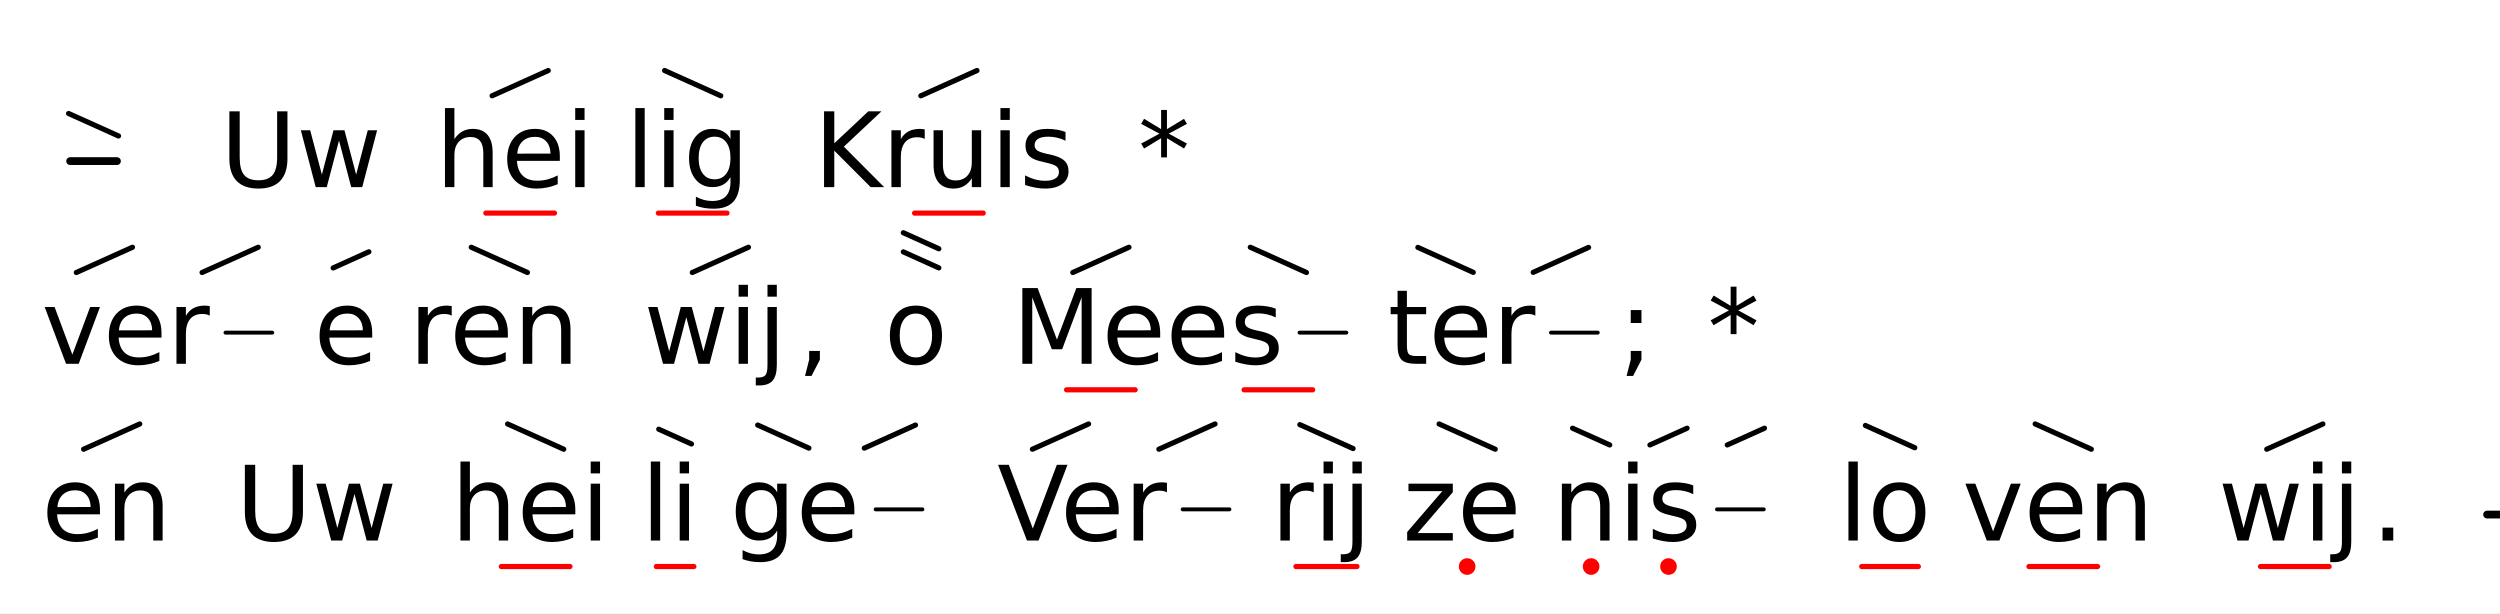
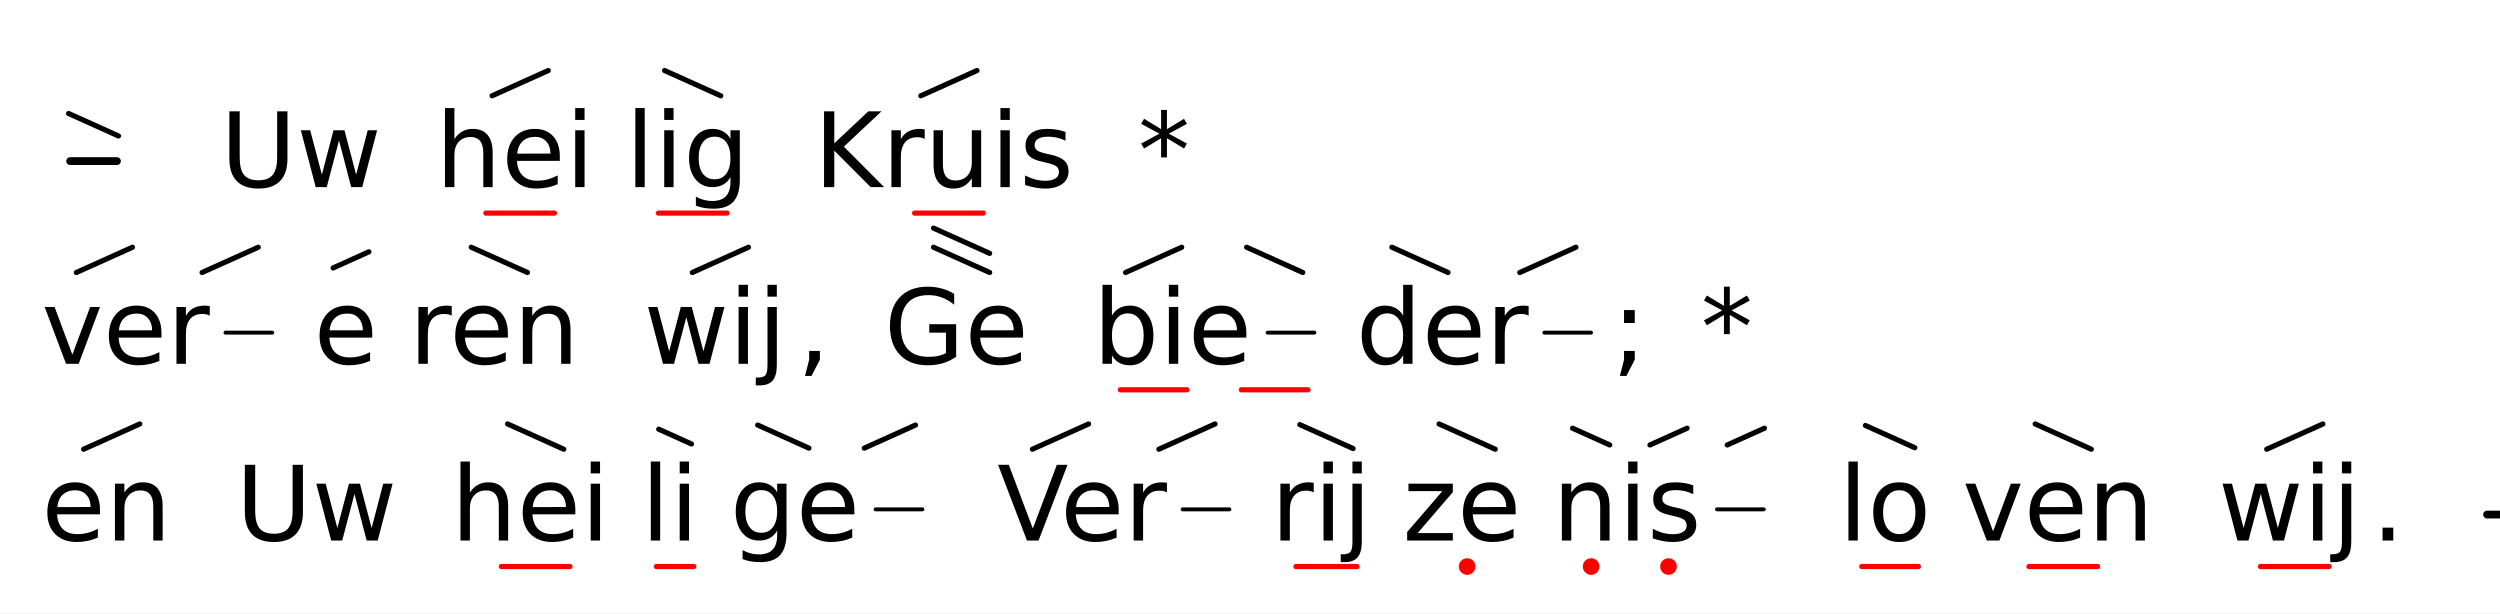
<svg xmlns="http://www.w3.org/2000/svg" class="vsa-svg" width="481" height="118" viewBox="0 0 481 118">
  <rect width="100%" height="100%" fill="white" />
  <g class="vsa-score">
    <g class="vsa-line" data-vsa-line="1">
      <g class="vsa-unit vsa-pitch-marker" data-vsa-unit="1">
        <g class="vsa-pitch-marker-upper-glyph vsa-upper-glyphs">
          <line class="vsa-glyph vsa-upper-glyph vsa-glyph-fall" x1="13.20" y1="21.84" x2="22.80" y2="26.16" stroke="black" stroke-width="1.00" stroke-linecap="round" />
        </g>
        <line class="vsa-pitch-marker-dash" x1="13.50" y1="31.00" x2="22.50" y2="31.00" stroke="black" stroke-width="1.50" stroke-linecap="round" />
      </g>
      <g class="vsa-unit vsa-unit-text" data-vsa-unit="3">
        <text class="vsa-text vsa-free-text" x="42.40" y="36.00" xml:space="preserve" font-family="DejaVu Sans" font-size="20.00">Uw</text>
      </g>
      <g class="vsa-unit vsa-unit-scope" data-vsa-unit="5">
        <text class="vsa-text vsa-sung-text" x="83.80" y="36.00" xml:space="preserve" font-family="DejaVu Sans" font-size="20.00">hei</text>
        <g class="vsa-glyph-group vsa-upper-glyphs">
          <line class="vsa-glyph vsa-upper-glyph vsa-glyph-rise" x1="94.68" y1="18.43" x2="105.48" y2="13.57" stroke="black" stroke-width="1.00" stroke-linecap="round" />
        </g>
        <g class="vsa-glyph-group vsa-lower-glyphs">
          <line class="vsa-glyph vsa-lower-glyph vsa-glyph-length" x1="93.48" y1="41.00" x2="106.68" y2="41.00" stroke="red" stroke-width="1.00" stroke-linecap="round" />
        </g>
      </g>
      <g class="vsa-unit vsa-unit-scope" data-vsa-unit="6">
        <text class="vsa-text vsa-sung-text" x="120.35" y="36.00" xml:space="preserve" font-family="DejaVu Sans" font-size="20.00">lig</text>
        <g class="vsa-glyph-group vsa-upper-glyphs">
          <line class="vsa-glyph vsa-upper-glyph vsa-glyph-fall" x1="127.87" y1="13.57" x2="138.67" y2="18.43" stroke="black" stroke-width="1.00" stroke-linecap="round" />
        </g>
        <g class="vsa-glyph-group vsa-lower-glyphs">
          <line class="vsa-glyph vsa-lower-glyph vsa-glyph-length" x1="126.67" y1="41.00" x2="139.87" y2="41.00" stroke="red" stroke-width="1.00" stroke-linecap="round" />
        </g>
      </g>
      <g class="vsa-unit vsa-unit-scope" data-vsa-unit="8">
        <text class="vsa-text vsa-sung-text" x="156.58" y="36.00" xml:space="preserve" font-family="DejaVu Sans" font-size="20.00">Kruis</text>
        <g class="vsa-glyph-group vsa-upper-glyphs">
          <line class="vsa-glyph vsa-upper-glyph vsa-glyph-rise" x1="177.17" y1="18.43" x2="187.97" y2="13.57" stroke="black" stroke-width="1.00" stroke-linecap="round" />
        </g>
        <g class="vsa-glyph-group vsa-lower-glyphs">
          <line class="vsa-glyph vsa-lower-glyph vsa-glyph-length" x1="175.97" y1="41.00" x2="189.17" y2="41.00" stroke="red" stroke-width="1.00" stroke-linecap="round" />
        </g>
      </g>
      <g class="vsa-unit vsa-unit-text" data-vsa-unit="10">
        <text class="vsa-text vsa-free-text" x="218.96" y="36.00" xml:space="preserve" font-family="DejaVu Sans" font-size="20.00">*</text>
      </g>
    </g>
    <g class="vsa-line" data-vsa-line="2">
      <g class="vsa-unit vsa-unit-scope" data-vsa-unit="1">
        <text class="vsa-text vsa-sung-text" x="8.00" y="70.00" xml:space="preserve" font-family="DejaVu Sans" font-size="20.00">ver</text>
        <line class="vsa-filler-line" x1="43.38" y1="64.00" x2="52.38" y2="64.00" stroke="black" stroke-width="0.75" stroke-linecap="round" />
        <g class="vsa-glyph-group vsa-upper-glyphs">
          <line class="vsa-glyph vsa-upper-glyph vsa-glyph-rise" x1="14.69" y1="52.43" x2="25.49" y2="47.57" stroke="black" stroke-width="1.00" stroke-linecap="round" />
          <line class="vsa-glyph vsa-upper-glyph vsa-glyph-rise" x1="38.88" y1="52.43" x2="49.68" y2="47.57" stroke="black" stroke-width="1.00" stroke-linecap="round" />
        </g>
        <g class="vsa-glyph-group vsa-lower-glyphs">
</g>
      </g>
      <g class="vsa-unit vsa-unit-scope" data-vsa-unit="2">
        <text class="vsa-text vsa-sung-text" x="60.38" y="70.00" xml:space="preserve" font-family="DejaVu Sans" font-size="20.00">e</text>
        <g class="vsa-glyph-group vsa-upper-glyphs">
          <line class="vsa-glyph vsa-upper-glyph vsa-glyph-rise" x1="64.10" y1="51.55" x2="70.97" y2="48.45" stroke="black" stroke-width="1.00" stroke-linecap="round" />
        </g>
        <g class="vsa-glyph-group vsa-lower-glyphs">
</g>
      </g>
      <g class="vsa-unit vsa-unit-scope" data-vsa-unit="3">
        <text class="vsa-text vsa-sung-text" x="78.69" y="70.00" xml:space="preserve" font-family="DejaVu Sans" font-size="20.00">ren</text>
        <g class="vsa-glyph-group vsa-upper-glyphs">
          <line class="vsa-glyph vsa-upper-glyph vsa-glyph-fall" x1="90.67" y1="47.57" x2="101.48" y2="52.43" stroke="black" stroke-width="1.00" stroke-linecap="round" />
        </g>
        <g class="vsa-glyph-group vsa-lower-glyphs">
</g>
      </g>
      <g class="vsa-unit vsa-unit-scope" data-vsa-unit="5">
        <text class="vsa-text vsa-sung-text" x="123.86" y="70.00" xml:space="preserve" font-family="DejaVu Sans" font-size="20.00">wij</text>
        <g class="vsa-glyph-group vsa-upper-glyphs">
          <line class="vsa-glyph vsa-upper-glyph vsa-glyph-rise" x1="133.20" y1="52.43" x2="144.00" y2="47.57" stroke="black" stroke-width="1.00" stroke-linecap="round" />
        </g>
        <g class="vsa-glyph-group vsa-lower-glyphs">
</g>
      </g>
      <g class="vsa-unit vsa-unit-text" data-vsa-unit="6">
        <text class="vsa-text vsa-free-text" x="153.34" y="70.00" xml:space="preserve" font-family="DejaVu Sans" font-size="20.00">,</text>
      </g>
      <g class="vsa-unit vsa-unit-scope" data-vsa-unit="8">
-         <text class="vsa-text vsa-sung-text" x="170.10" y="70.00" xml:space="preserve" font-family="DejaVu Sans" font-size="20.00">o</text>
-         <g class="vsa-glyph-group vsa-upper-glyphs">
-           <line class="vsa-glyph vsa-upper-glyph vsa-glyph-fall" x1="173.80" y1="48.46" x2="180.63" y2="51.54" stroke="black" stroke-width="1.00" stroke-linecap="round" />
-           <line class="vsa-glyph vsa-upper-glyph vsa-glyph-fall" x1="173.80" y1="44.78" x2="180.63" y2="47.86" stroke="black" stroke-width="1.00" stroke-linecap="round" />
+         <text class="vsa-text vsa-sung-text" x="170.10" y="70.00" xml:space="preserve" font-family="DejaVu Sans" font-size="20.00">Ge</text>
+         <g class="vsa-glyph-group vsa-upper-glyphs">
+           <line class="vsa-glyph vsa-upper-glyph vsa-glyph-fall" x1="179.61" y1="47.57" x2="190.41" y2="52.43" stroke="black" stroke-width="1.00" stroke-linecap="round" />
+           <line class="vsa-glyph vsa-upper-glyph vsa-glyph-fall" x1="179.61" y1="43.89" x2="190.41" y2="48.75" stroke="black" stroke-width="1.00" stroke-linecap="round" />
        </g>
        <g class="vsa-glyph-group vsa-lower-glyphs">
</g>
      </g>
      <g class="vsa-unit vsa-unit-scope" data-vsa-unit="10">
-         <text class="vsa-text vsa-sung-text" x="194.73" y="70.00" xml:space="preserve" font-family="DejaVu Sans" font-size="20.00">Mees</text>
-         <line class="vsa-filler-line" x1="250.03" y1="64.00" x2="259.03" y2="64.00" stroke="black" stroke-width="0.75" stroke-linecap="round" />
-         <g class="vsa-glyph-group vsa-upper-glyphs">
-           <line class="vsa-glyph vsa-upper-glyph vsa-glyph-rise" x1="206.41" y1="52.43" x2="217.21" y2="47.57" stroke="black" stroke-width="1.00" stroke-linecap="round" />
-           <line class="vsa-glyph vsa-upper-glyph vsa-glyph-fall" x1="240.56" y1="47.57" x2="251.36" y2="52.43" stroke="black" stroke-width="1.00" stroke-linecap="round" />
-         </g>
-         <g class="vsa-glyph-group vsa-lower-glyphs">
-           <line class="vsa-glyph vsa-lower-glyph vsa-glyph-length" x1="205.21" y1="75.00" x2="218.41" y2="75.00" stroke="red" stroke-width="1.00" stroke-linecap="round" />
-           <line class="vsa-glyph vsa-lower-glyph vsa-glyph-length" x1="239.36" y1="75.00" x2="252.56" y2="75.00" stroke="red" stroke-width="1.00" stroke-linecap="round" />
+         <text class="vsa-text vsa-sung-text" x="210.31" y="70.00" xml:space="preserve" font-family="DejaVu Sans" font-size="20.00">bie</text>
+         <line class="vsa-filler-line" x1="243.89" y1="64.00" x2="252.89" y2="64.00" stroke="black" stroke-width="0.75" stroke-linecap="round" />
+         <g class="vsa-glyph-group vsa-upper-glyphs">
+           <line class="vsa-glyph vsa-upper-glyph vsa-glyph-rise" x1="216.56" y1="52.43" x2="227.36" y2="47.57" stroke="black" stroke-width="1.00" stroke-linecap="round" />
+           <line class="vsa-glyph vsa-upper-glyph vsa-glyph-fall" x1="239.85" y1="47.57" x2="250.65" y2="52.43" stroke="black" stroke-width="1.00" stroke-linecap="round" />
+         </g>
+         <g class="vsa-glyph-group vsa-lower-glyphs">
+           <line class="vsa-glyph vsa-lower-glyph vsa-glyph-length" x1="215.55" y1="75.00" x2="228.36" y2="75.00" stroke="red" stroke-width="1.00" stroke-linecap="round" />
+           <line class="vsa-glyph vsa-lower-glyph vsa-glyph-length" x1="238.84" y1="75.00" x2="251.65" y2="75.00" stroke="red" stroke-width="1.00" stroke-linecap="round" />
        </g>
      </g>
      <g class="vsa-unit vsa-unit-scope" data-vsa-unit="11">
-         <text class="vsa-text vsa-sung-text" x="267.03" y="70.00" xml:space="preserve" font-family="DejaVu Sans" font-size="20.00">ter</text>
-         <line class="vsa-filler-line" x1="298.41" y1="64.00" x2="307.41" y2="64.00" stroke="black" stroke-width="0.75" stroke-linecap="round" />
-         <g class="vsa-glyph-group vsa-upper-glyphs">
-           <line class="vsa-glyph vsa-upper-glyph vsa-glyph-fall" x1="272.80" y1="47.60" x2="283.45" y2="52.40" stroke="black" stroke-width="1.00" stroke-linecap="round" />
-           <line class="vsa-glyph vsa-upper-glyph vsa-glyph-rise" x1="294.99" y1="52.40" x2="305.64" y2="47.60" stroke="black" stroke-width="1.00" stroke-linecap="round" />
+         <text class="vsa-text vsa-sung-text" x="260.89" y="70.00" xml:space="preserve" font-family="DejaVu Sans" font-size="20.00">der</text>
+         <line class="vsa-filler-line" x1="297.12" y1="64.00" x2="306.12" y2="64.00" stroke="black" stroke-width="0.75" stroke-linecap="round" />
+         <g class="vsa-glyph-group vsa-upper-glyphs">
+           <line class="vsa-glyph vsa-upper-glyph vsa-glyph-fall" x1="267.80" y1="47.57" x2="278.60" y2="52.43" stroke="black" stroke-width="1.00" stroke-linecap="round" />
+           <line class="vsa-glyph vsa-upper-glyph vsa-glyph-rise" x1="292.41" y1="52.43" x2="303.21" y2="47.57" stroke="black" stroke-width="1.00" stroke-linecap="round" />
        </g>
        <g class="vsa-glyph-group vsa-lower-glyphs">
</g>
      </g>
      <g class="vsa-unit vsa-unit-text" data-vsa-unit="12">
-         <text class="vsa-text vsa-free-text" x="311.41" y="70.00" xml:space="preserve" font-family="DejaVu Sans" font-size="20.00">;</text>
+         <text class="vsa-text vsa-free-text" x="310.12" y="70.00" xml:space="preserve" font-family="DejaVu Sans" font-size="20.00">;</text>
      </g>
      <g class="vsa-unit vsa-unit-text" data-vsa-unit="14">
-         <text class="vsa-text vsa-free-text" x="328.54" y="70.00" xml:space="preserve" font-family="DejaVu Sans" font-size="20.00">*</text>
+         <text class="vsa-text vsa-free-text" x="327.25" y="70.00" xml:space="preserve" font-family="DejaVu Sans" font-size="20.00">*</text>
      </g>
    </g>
    <g class="vsa-line" data-vsa-line="3">
      <g class="vsa-unit vsa-unit-scope" data-vsa-unit="1">
        <text class="vsa-text vsa-sung-text" x="8.00" y="104.00" xml:space="preserve" font-family="DejaVu Sans" font-size="20.00">en</text>
        <g class="vsa-glyph-group vsa-upper-glyphs">
          <line class="vsa-glyph vsa-upper-glyph vsa-glyph-rise" x1="16.09" y1="86.43" x2="26.89" y2="81.57" stroke="black" stroke-width="1.00" stroke-linecap="round" />
        </g>
        <g class="vsa-glyph-group vsa-lower-glyphs">
</g>
      </g>
      <g class="vsa-unit vsa-unit-text" data-vsa-unit="3">
        <text class="vsa-text vsa-free-text" x="45.38" y="104.00" xml:space="preserve" font-family="DejaVu Sans" font-size="20.00">Uw</text>
      </g>
      <g class="vsa-unit vsa-unit-scope" data-vsa-unit="5">
        <text class="vsa-text vsa-sung-text" x="86.78" y="104.00" xml:space="preserve" font-family="DejaVu Sans" font-size="20.00">hei</text>
        <g class="vsa-glyph-group vsa-upper-glyphs">
          <line class="vsa-glyph vsa-upper-glyph vsa-glyph-fall" x1="97.66" y1="81.57" x2="108.46" y2="86.43" stroke="black" stroke-width="1.00" stroke-linecap="round" />
        </g>
        <g class="vsa-glyph-group vsa-lower-glyphs">
          <line class="vsa-glyph vsa-lower-glyph vsa-glyph-length" x1="96.46" y1="109.00" x2="109.66" y2="109.00" stroke="red" stroke-width="1.00" stroke-linecap="round" />
        </g>
      </g>
      <g class="vsa-unit vsa-unit-scope" data-vsa-unit="6">
        <text class="vsa-text vsa-sung-text" x="123.33" y="104.00" xml:space="preserve" font-family="DejaVu Sans" font-size="20.00">li</text>
        <g class="vsa-glyph-group vsa-upper-glyphs">
          <line class="vsa-glyph vsa-upper-glyph vsa-glyph-fall" x1="126.74" y1="82.58" x2="133.04" y2="85.42" stroke="black" stroke-width="1.00" stroke-linecap="round" />
        </g>
        <g class="vsa-glyph-group vsa-lower-glyphs">
          <line class="vsa-glyph vsa-lower-glyph vsa-glyph-length" x1="126.28" y1="109.00" x2="133.50" y2="109.00" stroke="red" stroke-width="1.00" stroke-linecap="round" />
        </g>
      </g>
      <g class="vsa-unit vsa-unit-scope" data-vsa-unit="7">
        <text class="vsa-text vsa-sung-text" x="140.45" y="104.00" xml:space="preserve" font-family="DejaVu Sans" font-size="20.00">ge</text>
        <line class="vsa-filler-line" x1="168.47" y1="98.00" x2="177.47" y2="98.00" stroke="black" stroke-width="0.75" stroke-linecap="round" />
        <g class="vsa-glyph-group vsa-upper-glyphs">
          <line class="vsa-glyph vsa-upper-glyph vsa-glyph-fall" x1="145.78" y1="81.78" x2="155.63" y2="86.22" stroke="black" stroke-width="1.00" stroke-linecap="round" />
          <line class="vsa-glyph vsa-upper-glyph vsa-glyph-rise" x1="166.29" y1="86.22" x2="176.14" y2="81.78" stroke="black" stroke-width="1.00" stroke-linecap="round" />
        </g>
        <g class="vsa-glyph-group vsa-lower-glyphs">
</g>
      </g>
      <g class="vsa-unit vsa-unit-scope" data-vsa-unit="9">
        <text class="vsa-text vsa-sung-text" x="191.87" y="104.00" xml:space="preserve" font-family="DejaVu Sans" font-size="20.00">Ver</text>
        <line class="vsa-filler-line" x1="227.54" y1="98.00" x2="236.54" y2="98.00" stroke="black" stroke-width="0.75" stroke-linecap="round" />
        <g class="vsa-glyph-group vsa-upper-glyphs">
          <line class="vsa-glyph vsa-upper-glyph vsa-glyph-rise" x1="198.64" y1="86.43" x2="209.44" y2="81.57" stroke="black" stroke-width="1.00" stroke-linecap="round" />
          <line class="vsa-glyph vsa-upper-glyph vsa-glyph-rise" x1="222.97" y1="86.43" x2="233.77" y2="81.57" stroke="black" stroke-width="1.00" stroke-linecap="round" />
        </g>
        <g class="vsa-glyph-group vsa-lower-glyphs">
</g>
      </g>
      <g class="vsa-unit vsa-unit-scope" data-vsa-unit="10">
        <text class="vsa-text vsa-sung-text" x="244.54" y="104.00" xml:space="preserve" font-family="DejaVu Sans" font-size="20.00">rij</text>
        <g class="vsa-glyph-group vsa-upper-glyphs">
          <line class="vsa-glyph vsa-upper-glyph vsa-glyph-fall" x1="250.09" y1="81.70" x2="260.33" y2="86.30" stroke="black" stroke-width="1.00" stroke-linecap="round" />
        </g>
        <g class="vsa-glyph-group vsa-lower-glyphs">
          <line class="vsa-glyph vsa-lower-glyph vsa-glyph-length" x1="249.34" y1="109.00" x2="261.08" y2="109.00" stroke="red" stroke-width="1.00" stroke-linecap="round" />
        </g>
      </g>
      <g class="vsa-unit vsa-unit-scope" data-vsa-unit="11">
        <text class="vsa-text vsa-sung-text" x="269.88" y="104.00" xml:space="preserve" font-family="DejaVu Sans" font-size="20.00">ze</text>
        <g class="vsa-glyph-group vsa-upper-glyphs">
          <line class="vsa-glyph vsa-upper-glyph vsa-glyph-fall" x1="276.88" y1="81.57" x2="287.68" y2="86.43" stroke="black" stroke-width="1.00" stroke-linecap="round" />
        </g>
        <g class="vsa-glyph-group vsa-lower-glyphs">
          <circle class="vsa-glyph vsa-lower-glyph vsa-glyph-dot" cx="282.28" cy="109.00" r="1.60" fill="red" stroke="none" />
        </g>
      </g>
      <g class="vsa-unit vsa-unit-scope" data-vsa-unit="12">
        <text class="vsa-text vsa-sung-text" x="298.69" y="104.00" xml:space="preserve" font-family="DejaVu Sans" font-size="20.00">nis</text>
        <line class="vsa-filler-line" x1="330.35" y1="98.00" x2="339.35" y2="98.00" stroke="black" stroke-width="0.75" stroke-linecap="round" />
        <g class="vsa-glyph-group vsa-upper-glyphs">
          <line class="vsa-glyph vsa-upper-glyph vsa-glyph-fall" x1="302.56" y1="82.39" x2="309.71" y2="85.61" stroke="black" stroke-width="1.00" stroke-linecap="round" />
          <line class="vsa-glyph vsa-upper-glyph vsa-glyph-rise" x1="317.45" y1="85.61" x2="324.59" y2="82.39" stroke="black" stroke-width="1.00" stroke-linecap="round" />
          <line class="vsa-glyph vsa-upper-glyph vsa-glyph-rise" x1="332.33" y1="85.61" x2="339.48" y2="82.39" stroke="black" stroke-width="1.00" stroke-linecap="round" />
        </g>
        <g class="vsa-glyph-group vsa-lower-glyphs">
          <circle class="vsa-glyph vsa-lower-glyph vsa-glyph-dot" cx="306.13" cy="109.00" r="1.60" fill="red" stroke="none" />
          <circle class="vsa-glyph vsa-lower-glyph vsa-glyph-dot" cx="321.02" cy="109.00" r="1.60" fill="red" stroke="none" />
        </g>
      </g>
      <g class="vsa-unit vsa-unit-scope" data-vsa-unit="14">
        <text class="vsa-text vsa-sung-text" x="353.75" y="104.00" xml:space="preserve" font-family="DejaVu Sans" font-size="20.00">lo</text>
        <g class="vsa-glyph-group vsa-upper-glyphs">
          <line class="vsa-glyph vsa-upper-glyph vsa-glyph-fall" x1="358.90" y1="81.86" x2="368.40" y2="86.14" stroke="black" stroke-width="1.00" stroke-linecap="round" />
        </g>
        <g class="vsa-glyph-group vsa-lower-glyphs">
          <line class="vsa-glyph vsa-lower-glyph vsa-glyph-length" x1="358.20" y1="109.00" x2="369.09" y2="109.00" stroke="red" stroke-width="1.00" stroke-linecap="round" />
        </g>
      </g>
      <g class="vsa-unit vsa-unit-scope" data-vsa-unit="15">
        <text class="vsa-text vsa-sung-text" x="377.55" y="104.00" xml:space="preserve" font-family="DejaVu Sans" font-size="20.00">ven</text>
        <g class="vsa-glyph-group vsa-upper-glyphs">
          <line class="vsa-glyph vsa-upper-glyph vsa-glyph-fall" x1="391.57" y1="81.57" x2="402.37" y2="86.43" stroke="black" stroke-width="1.00" stroke-linecap="round" />
        </g>
        <g class="vsa-glyph-group vsa-lower-glyphs">
          <line class="vsa-glyph vsa-lower-glyph vsa-glyph-length" x1="390.37" y1="109.00" x2="403.57" y2="109.00" stroke="red" stroke-width="1.00" stroke-linecap="round" />
        </g>
      </g>
      <g class="vsa-unit vsa-unit-scope" data-vsa-unit="17">
        <text class="vsa-text vsa-sung-text" x="426.78" y="104.00" xml:space="preserve" font-family="DejaVu Sans" font-size="20.00">wij</text>
        <g class="vsa-glyph-group vsa-upper-glyphs">
          <line class="vsa-glyph vsa-upper-glyph vsa-glyph-rise" x1="436.12" y1="86.43" x2="446.92" y2="81.57" stroke="black" stroke-width="1.00" stroke-linecap="round" />
        </g>
        <g class="vsa-glyph-group vsa-lower-glyphs">
          <line class="vsa-glyph vsa-lower-glyph vsa-glyph-length" x1="434.92" y1="109.00" x2="448.12" y2="109.00" stroke="red" stroke-width="1.00" stroke-linecap="round" />
        </g>
      </g>
      <g class="vsa-unit vsa-unit-text" data-vsa-unit="18">
        <text class="vsa-text vsa-free-text" x="456.26" y="104.00" xml:space="preserve" font-family="DejaVu Sans" font-size="20.00">.</text>
      </g>
      <g class="vsa-unit vsa-pitch-marker" data-vsa-unit="20">
        <line class="vsa-pitch-marker-dash" x1="478.52" y1="99.00" x2="487.52" y2="99.00" stroke="black" stroke-width="1.50" stroke-linecap="round" />
      </g>
    </g>
  </g>
</svg>
